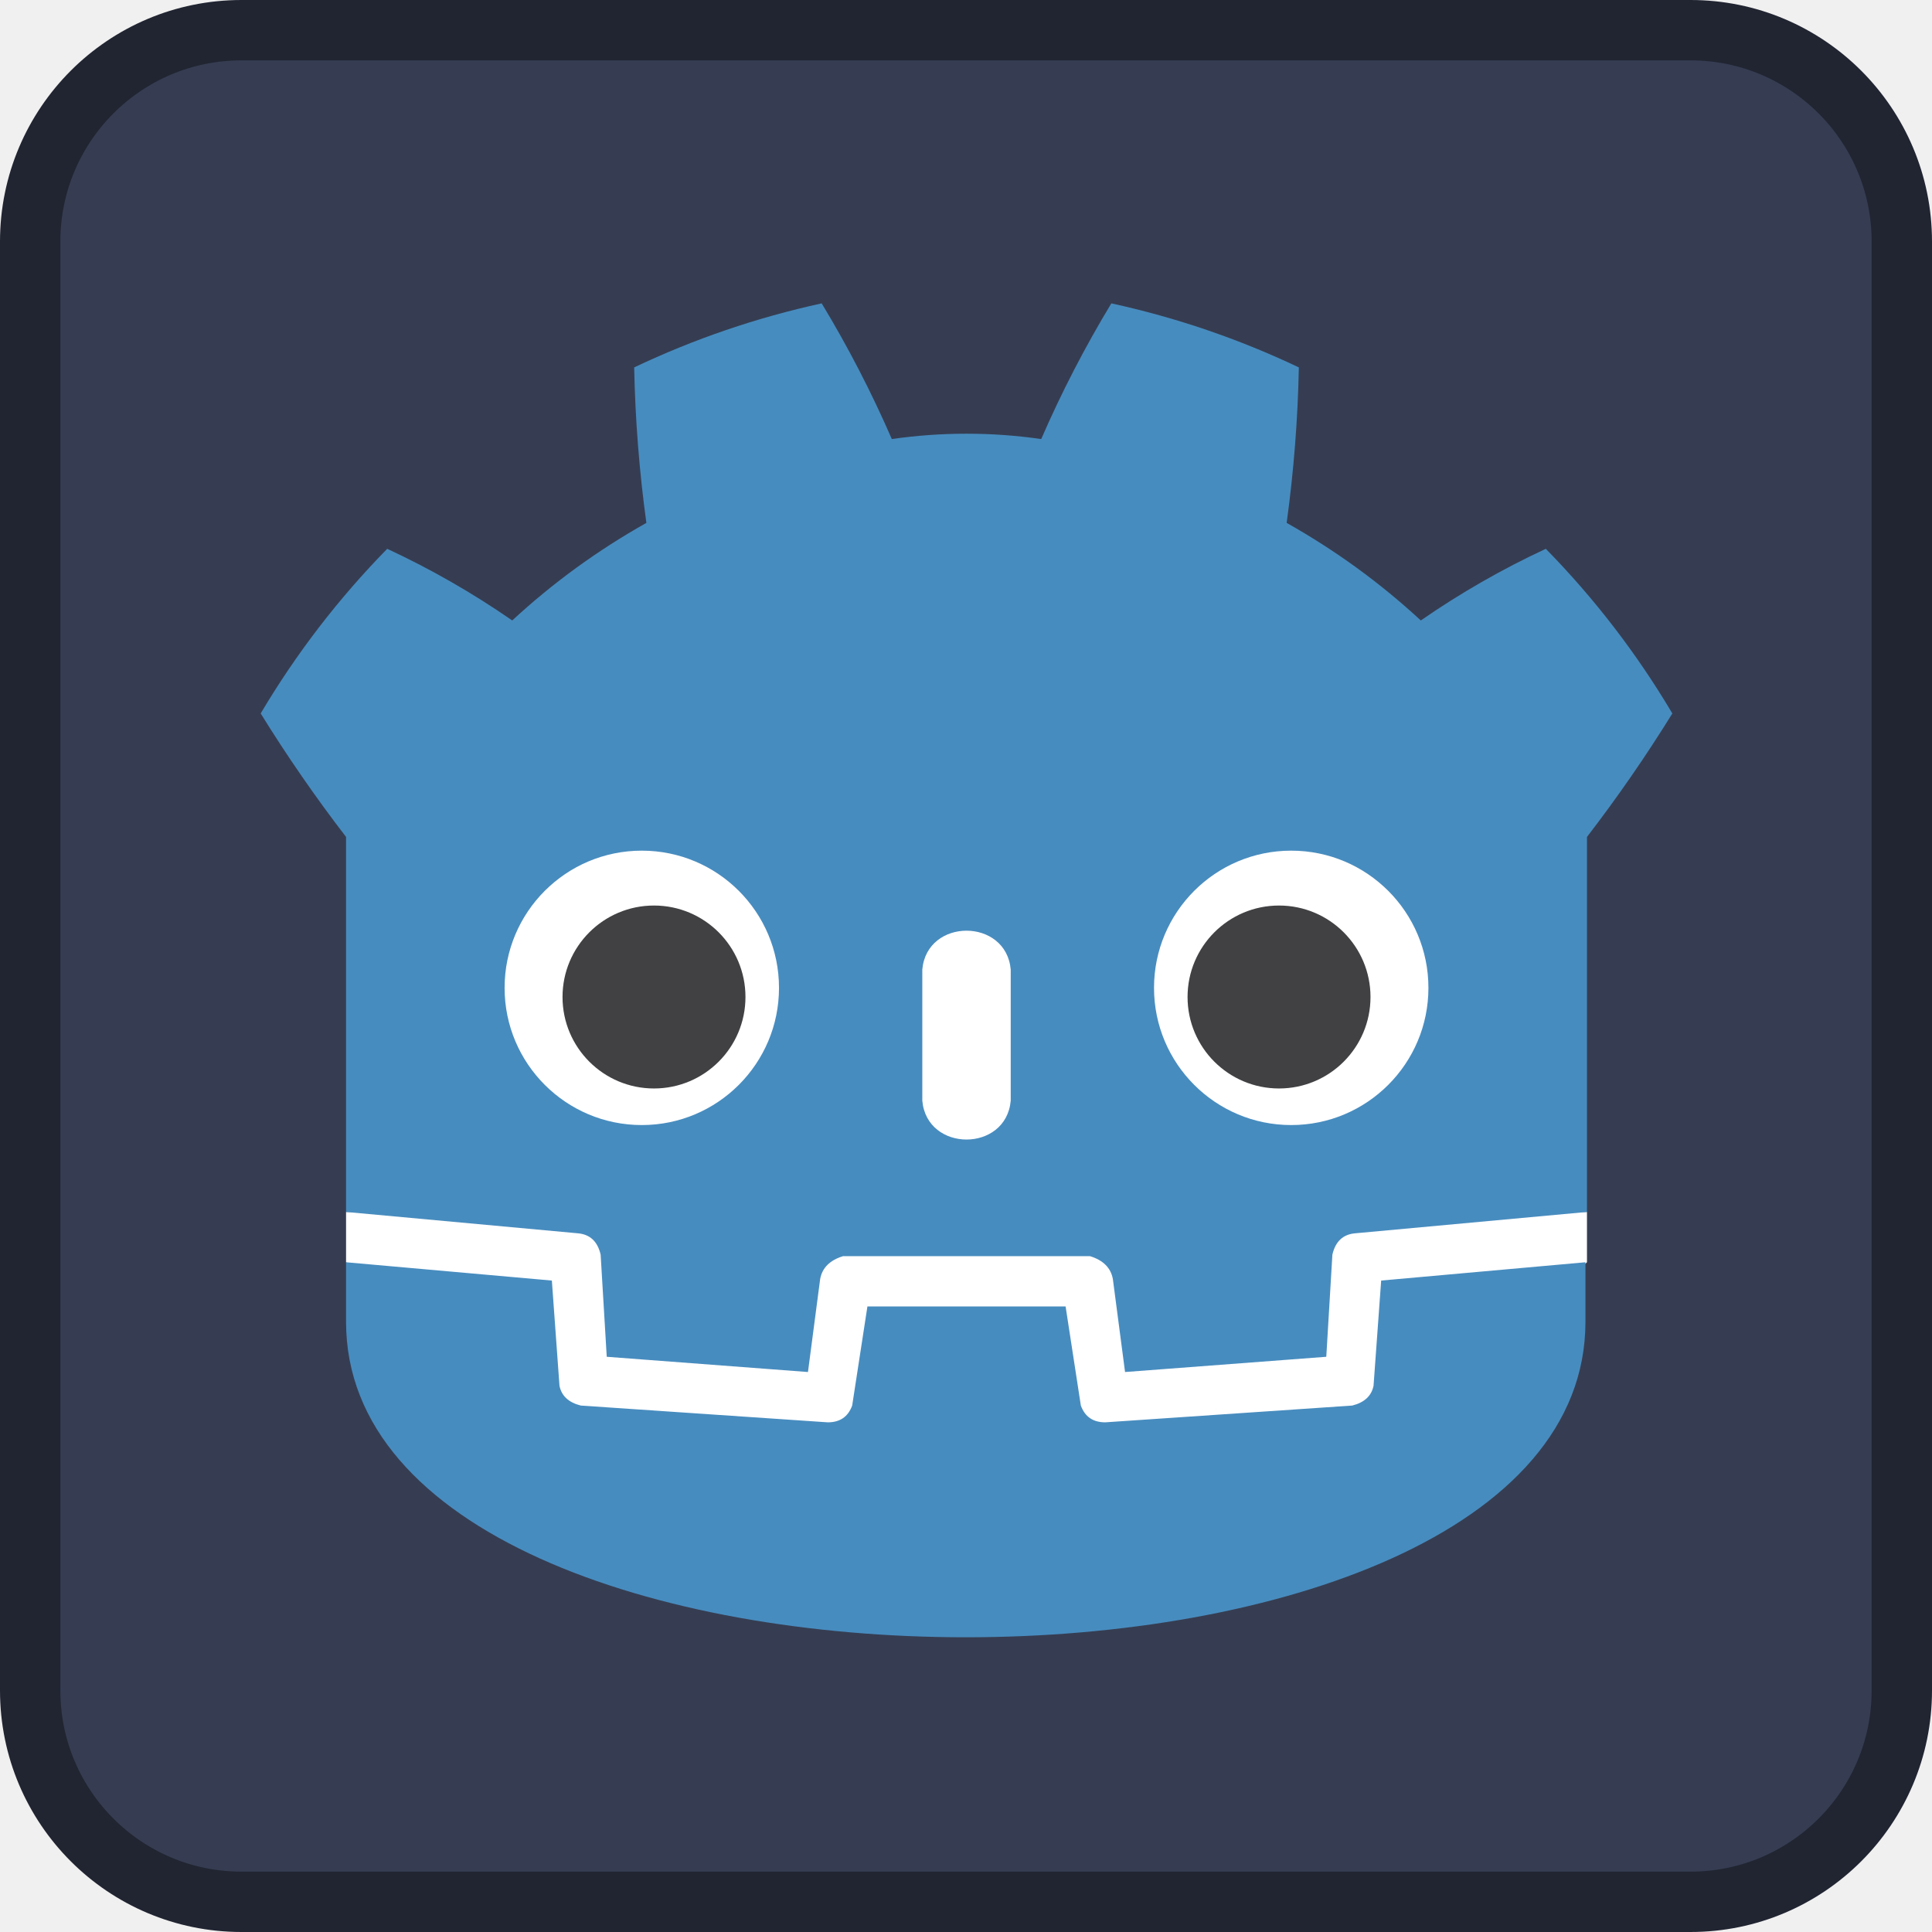
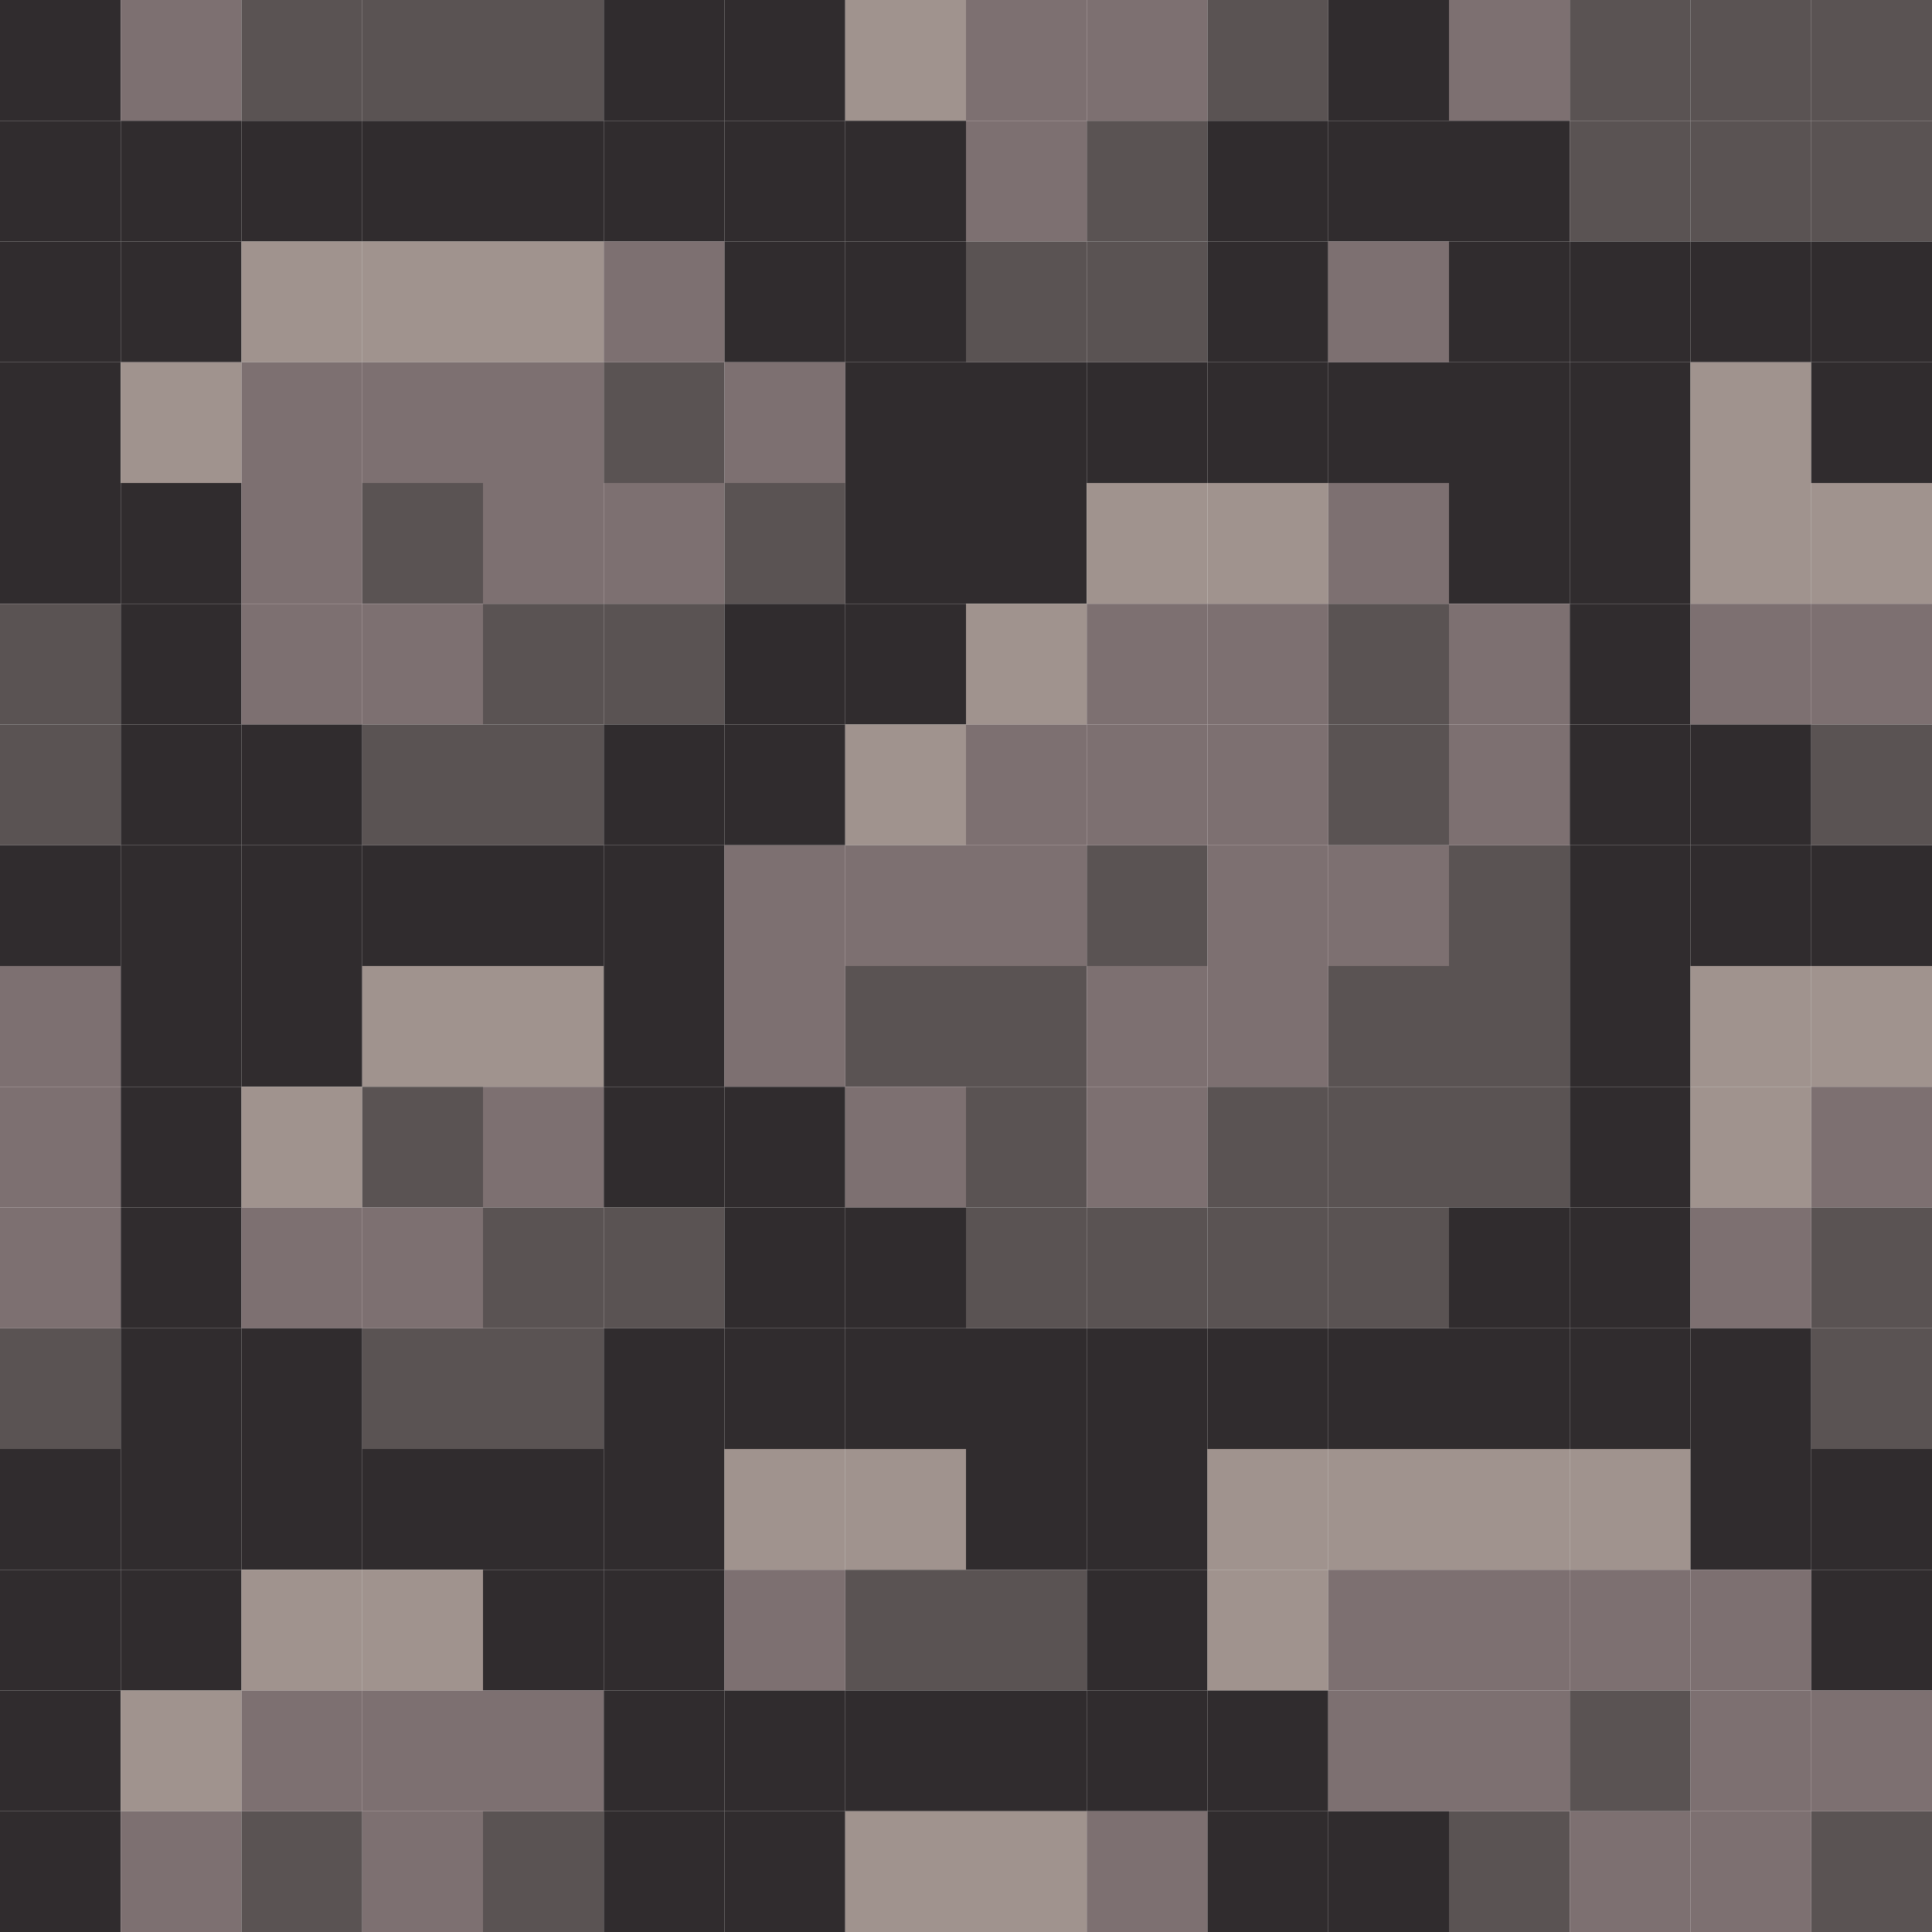
- <svg xmlns="http://www.w3.org/2000/svg" height="128" width="128">
-   <rect x="2" y="2" width="124" height="124" rx="14" fill="#363d52" stroke="#212532" stroke-width="4" />
-   <g transform="scale(.101) translate(122 122)">
-     <g fill="#fff">
-       <path d="M105 673v33q407 354 814 0v-33z" />
-       <path fill="#478cbf" d="m105 673 152 14q12 1 15 14l4 67 132 10 8-61q2-11 15-15h162q13 4 15 15l8 61 132-10 4-67q3-13 15-14l152-14V427q30-39 56-81-35-59-83-108-43 20-82 47-40-37-88-64 7-51 8-102-59-28-123-42-26 43-46 89-49-7-98 0-20-46-46-89-64 14-123 42 1 51 8 102-48 27-88 64-39-27-82-47-48 49-83 108 26 42 56 81zm0 33v39c0 276 813 276 813 0v-39l-134 12-5 69q-2 10-14 13l-162 11q-12 0-16-11l-10-65H447l-10 65q-4 11-16 11l-162-11q-12-3-14-13l-5-69z" />
-       <path d="M483 600c3 34 55 34 58 0v-86c-3-34-55-34-58 0z" />
-       <circle cx="725" cy="526" r="90" />
-       <circle cx="299" cy="526" r="90" />
-     </g>
-     <g fill="#414042">
-       <circle cx="307" cy="532" r="60" />
-       <circle cx="717" cy="532" r="60" />
-     </g>
-   </g>
+ <svg xmlns="http://www.w3.org/2000/svg" version="1.1" width="16" height="16">
+   <rect x="0" y="0" width="1" height="1" fill="#302C2E" />
+   <rect x="1" y="0" width="1" height="1" fill="#7D7071" />
+   <rect x="2" y="0" width="1" height="1" fill="#5A5353" />
+   <rect x="3" y="0" width="1" height="1" fill="#5A5353" />
+   <rect x="4" y="0" width="1" height="1" fill="#5A5353" />
+   <rect x="5" y="0" width="1" height="1" fill="#302C2E" />
+   <rect x="6" y="0" width="1" height="1" fill="#302C2E" />
+   <rect x="7" y="0" width="1" height="1" fill="#A0938E" />
+   <rect x="8" y="0" width="1" height="1" fill="#7D7071" />
+   <rect x="9" y="0" width="1" height="1" fill="#7D7071" />
+   <rect x="10" y="0" width="1" height="1" fill="#5A5353" />
+   <rect x="11" y="0" width="1" height="1" fill="#302C2E" />
+   <rect x="12" y="0" width="1" height="1" fill="#7D7071" />
+   <rect x="13" y="0" width="1" height="1" fill="#5A5353" />
+   <rect x="14" y="0" width="1" height="1" fill="#5A5353" />
+   <rect x="15" y="0" width="1" height="1" fill="#5A5353" />
+   <rect x="0" y="1" width="1" height="1" fill="#302C2E" />
+   <rect x="1" y="1" width="1" height="1" fill="#302C2E" />
+   <rect x="2" y="1" width="1" height="1" fill="#302C2E" />
+   <rect x="3" y="1" width="1" height="1" fill="#302C2E" />
+   <rect x="4" y="1" width="1" height="1" fill="#302C2E" />
+   <rect x="5" y="1" width="1" height="1" fill="#302C2E" />
+   <rect x="6" y="1" width="1" height="1" fill="#302C2E" />
+   <rect x="7" y="1" width="1" height="1" fill="#302C2E" />
+   <rect x="8" y="1" width="1" height="1" fill="#7D7071" />
+   <rect x="9" y="1" width="1" height="1" fill="#5A5353" />
+   <rect x="10" y="1" width="1" height="1" fill="#302C2E" />
+   <rect x="11" y="1" width="1" height="1" fill="#302C2E" />
+   <rect x="12" y="1" width="1" height="1" fill="#302C2E" />
+   <rect x="13" y="1" width="1" height="1" fill="#5A5353" />
+   <rect x="14" y="1" width="1" height="1" fill="#5A5353" />
+   <rect x="15" y="1" width="1" height="1" fill="#5A5353" />
+   <rect x="0" y="2" width="1" height="1" fill="#302C2E" />
+   <rect x="1" y="2" width="1" height="1" fill="#302C2E" />
+   <rect x="2" y="2" width="1" height="1" fill="#A0938E" />
+   <rect x="3" y="2" width="1" height="1" fill="#A0938E" />
+   <rect x="4" y="2" width="1" height="1" fill="#A0938E" />
+   <rect x="5" y="2" width="1" height="1" fill="#7D7071" />
+   <rect x="6" y="2" width="1" height="1" fill="#302C2E" />
+   <rect x="7" y="2" width="1" height="1" fill="#302C2E" />
+   <rect x="8" y="2" width="1" height="1" fill="#5A5353" />
+   <rect x="9" y="2" width="1" height="1" fill="#5A5353" />
+   <rect x="10" y="2" width="1" height="1" fill="#302C2E" />
+   <rect x="11" y="2" width="1" height="1" fill="#7D7071" />
+   <rect x="12" y="2" width="1" height="1" fill="#302C2E" />
+   <rect x="13" y="2" width="1" height="1" fill="#302C2E" />
+   <rect x="14" y="2" width="1" height="1" fill="#302C2E" />
+   <rect x="15" y="2" width="1" height="1" fill="#302C2E" />
+   <rect x="0" y="3" width="1" height="1" fill="#302C2E" />
+   <rect x="1" y="3" width="1" height="1" fill="#A0938E" />
+   <rect x="2" y="3" width="1" height="1" fill="#7D7071" />
+   <rect x="3" y="3" width="1" height="1" fill="#7D7071" />
+   <rect x="4" y="3" width="1" height="1" fill="#7D7071" />
+   <rect x="5" y="3" width="1" height="1" fill="#5A5353" />
+   <rect x="6" y="3" width="1" height="1" fill="#7D7071" />
+   <rect x="7" y="3" width="1" height="1" fill="#302C2E" />
+   <rect x="8" y="3" width="1" height="1" fill="#302C2E" />
+   <rect x="9" y="3" width="1" height="1" fill="#302C2E" />
+   <rect x="10" y="3" width="1" height="1" fill="#302C2E" />
+   <rect x="11" y="3" width="1" height="1" fill="#302C2E" />
+   <rect x="12" y="3" width="1" height="1" fill="#302C2E" />
+   <rect x="13" y="3" width="1" height="1" fill="#302C2E" />
+   <rect x="14" y="3" width="1" height="1" fill="#A0938E" />
+   <rect x="15" y="3" width="1" height="1" fill="#302C2E" />
+   <rect x="0" y="4" width="1" height="1" fill="#302C2E" />
+   <rect x="1" y="4" width="1" height="1" fill="#302C2E" />
+   <rect x="2" y="4" width="1" height="1" fill="#7D7071" />
+   <rect x="3" y="4" width="1" height="1" fill="#5A5353" />
+   <rect x="4" y="4" width="1" height="1" fill="#7D7071" />
+   <rect x="5" y="4" width="1" height="1" fill="#7D7071" />
+   <rect x="6" y="4" width="1" height="1" fill="#5A5353" />
+   <rect x="7" y="4" width="1" height="1" fill="#302C2E" />
+   <rect x="8" y="4" width="1" height="1" fill="#302C2E" />
+   <rect x="9" y="4" width="1" height="1" fill="#A0938E" />
+   <rect x="10" y="4" width="1" height="1" fill="#A0938E" />
+   <rect x="11" y="4" width="1" height="1" fill="#7D7071" />
+   <rect x="12" y="4" width="1" height="1" fill="#302C2E" />
+   <rect x="13" y="4" width="1" height="1" fill="#302C2E" />
+   <rect x="14" y="4" width="1" height="1" fill="#A0938E" />
+   <rect x="15" y="4" width="1" height="1" fill="#A0938E" />
+   <rect x="0" y="5" width="1" height="1" fill="#5A5353" />
+   <rect x="1" y="5" width="1" height="1" fill="#302C2E" />
+   <rect x="2" y="5" width="1" height="1" fill="#7D7071" />
+   <rect x="3" y="5" width="1" height="1" fill="#7D7071" />
+   <rect x="4" y="5" width="1" height="1" fill="#5A5353" />
+   <rect x="5" y="5" width="1" height="1" fill="#5A5353" />
+   <rect x="6" y="5" width="1" height="1" fill="#302C2E" />
+   <rect x="7" y="5" width="1" height="1" fill="#302C2E" />
+   <rect x="8" y="5" width="1" height="1" fill="#A0938E" />
+   <rect x="9" y="5" width="1" height="1" fill="#7D7071" />
+   <rect x="10" y="5" width="1" height="1" fill="#7D7071" />
+   <rect x="11" y="5" width="1" height="1" fill="#5A5353" />
+   <rect x="12" y="5" width="1" height="1" fill="#7D7071" />
+   <rect x="13" y="5" width="1" height="1" fill="#302C2E" />
+   <rect x="14" y="5" width="1" height="1" fill="#7D7071" />
+   <rect x="15" y="5" width="1" height="1" fill="#7D7071" />
+   <rect x="0" y="6" width="1" height="1" fill="#5A5353" />
+   <rect x="1" y="6" width="1" height="1" fill="#302C2E" />
+   <rect x="2" y="6" width="1" height="1" fill="#302C2E" />
+   <rect x="3" y="6" width="1" height="1" fill="#5A5353" />
+   <rect x="4" y="6" width="1" height="1" fill="#5A5353" />
+   <rect x="5" y="6" width="1" height="1" fill="#302C2E" />
+   <rect x="6" y="6" width="1" height="1" fill="#302C2E" />
+   <rect x="7" y="6" width="1" height="1" fill="#A0938E" />
+   <rect x="8" y="6" width="1" height="1" fill="#7D7071" />
+   <rect x="9" y="6" width="1" height="1" fill="#7D7071" />
+   <rect x="10" y="6" width="1" height="1" fill="#7D7071" />
+   <rect x="11" y="6" width="1" height="1" fill="#5A5353" />
+   <rect x="12" y="6" width="1" height="1" fill="#7D7071" />
+   <rect x="13" y="6" width="1" height="1" fill="#302C2E" />
+   <rect x="14" y="6" width="1" height="1" fill="#302C2E" />
+   <rect x="15" y="6" width="1" height="1" fill="#5A5353" />
+   <rect x="0" y="7" width="1" height="1" fill="#302C2E" />
+   <rect x="1" y="7" width="1" height="1" fill="#302C2E" />
+   <rect x="2" y="7" width="1" height="1" fill="#302C2E" />
+   <rect x="3" y="7" width="1" height="1" fill="#302C2E" />
+   <rect x="4" y="7" width="1" height="1" fill="#302C2E" />
+   <rect x="5" y="7" width="1" height="1" fill="#302C2E" />
+   <rect x="6" y="7" width="1" height="1" fill="#7D7071" />
+   <rect x="7" y="7" width="1" height="1" fill="#7D7071" />
+   <rect x="8" y="7" width="1" height="1" fill="#7D7071" />
+   <rect x="9" y="7" width="1" height="1" fill="#5A5353" />
+   <rect x="10" y="7" width="1" height="1" fill="#7D7071" />
+   <rect x="11" y="7" width="1" height="1" fill="#7D7071" />
+   <rect x="12" y="7" width="1" height="1" fill="#5A5353" />
+   <rect x="13" y="7" width="1" height="1" fill="#302C2E" />
+   <rect x="14" y="7" width="1" height="1" fill="#302C2E" />
+   <rect x="15" y="7" width="1" height="1" fill="#302C2E" />
+   <rect x="0" y="8" width="1" height="1" fill="#7D7071" />
+   <rect x="1" y="8" width="1" height="1" fill="#302C2E" />
+   <rect x="2" y="8" width="1" height="1" fill="#302C2E" />
+   <rect x="3" y="8" width="1" height="1" fill="#A0938E" />
+   <rect x="4" y="8" width="1" height="1" fill="#A0938E" />
+   <rect x="5" y="8" width="1" height="1" fill="#302C2E" />
+   <rect x="6" y="8" width="1" height="1" fill="#7D7071" />
+   <rect x="7" y="8" width="1" height="1" fill="#5A5353" />
+   <rect x="8" y="8" width="1" height="1" fill="#5A5353" />
+   <rect x="9" y="8" width="1" height="1" fill="#7D7071" />
+   <rect x="10" y="8" width="1" height="1" fill="#7D7071" />
+   <rect x="11" y="8" width="1" height="1" fill="#5A5353" />
+   <rect x="12" y="8" width="1" height="1" fill="#5A5353" />
+   <rect x="13" y="8" width="1" height="1" fill="#302C2E" />
+   <rect x="14" y="8" width="1" height="1" fill="#A0938E" />
+   <rect x="15" y="8" width="1" height="1" fill="#A0938E" />
+   <rect x="0" y="9" width="1" height="1" fill="#7D7071" />
+   <rect x="1" y="9" width="1" height="1" fill="#302C2E" />
+   <rect x="2" y="9" width="1" height="1" fill="#A0938E" />
+   <rect x="3" y="9" width="1" height="1" fill="#5A5353" />
+   <rect x="4" y="9" width="1" height="1" fill="#7D7071" />
+   <rect x="5" y="9" width="1" height="1" fill="#302C2E" />
+   <rect x="6" y="9" width="1" height="1" fill="#302C2E" />
+   <rect x="7" y="9" width="1" height="1" fill="#7D7071" />
+   <rect x="8" y="9" width="1" height="1" fill="#5A5353" />
+   <rect x="9" y="9" width="1" height="1" fill="#7D7071" />
+   <rect x="10" y="9" width="1" height="1" fill="#5A5353" />
+   <rect x="11" y="9" width="1" height="1" fill="#5A5353" />
+   <rect x="12" y="9" width="1" height="1" fill="#5A5353" />
+   <rect x="13" y="9" width="1" height="1" fill="#302C2E" />
+   <rect x="14" y="9" width="1" height="1" fill="#A0938E" />
+   <rect x="15" y="9" width="1" height="1" fill="#7D7071" />
+   <rect x="0" y="10" width="1" height="1" fill="#7D7071" />
+   <rect x="1" y="10" width="1" height="1" fill="#302C2E" />
+   <rect x="2" y="10" width="1" height="1" fill="#7D7071" />
+   <rect x="3" y="10" width="1" height="1" fill="#7D7071" />
+   <rect x="4" y="10" width="1" height="1" fill="#5A5353" />
+   <rect x="5" y="10" width="1" height="1" fill="#5A5353" />
+   <rect x="6" y="10" width="1" height="1" fill="#302C2E" />
+   <rect x="7" y="10" width="1" height="1" fill="#302C2E" />
+   <rect x="8" y="10" width="1" height="1" fill="#5A5353" />
+   <rect x="9" y="10" width="1" height="1" fill="#5A5353" />
+   <rect x="10" y="10" width="1" height="1" fill="#5A5353" />
+   <rect x="11" y="10" width="1" height="1" fill="#5A5353" />
+   <rect x="12" y="10" width="1" height="1" fill="#302C2E" />
+   <rect x="13" y="10" width="1" height="1" fill="#302C2E" />
+   <rect x="14" y="10" width="1" height="1" fill="#7D7071" />
+   <rect x="15" y="10" width="1" height="1" fill="#5A5353" />
+   <rect x="0" y="11" width="1" height="1" fill="#5A5353" />
+   <rect x="1" y="11" width="1" height="1" fill="#302C2E" />
+   <rect x="2" y="11" width="1" height="1" fill="#302C2E" />
+   <rect x="3" y="11" width="1" height="1" fill="#5A5353" />
+   <rect x="4" y="11" width="1" height="1" fill="#5A5353" />
+   <rect x="5" y="11" width="1" height="1" fill="#302C2E" />
+   <rect x="6" y="11" width="1" height="1" fill="#302C2E" />
+   <rect x="7" y="11" width="1" height="1" fill="#302C2E" />
+   <rect x="8" y="11" width="1" height="1" fill="#302C2E" />
+   <rect x="9" y="11" width="1" height="1" fill="#302C2E" />
+   <rect x="10" y="11" width="1" height="1" fill="#302C2E" />
+   <rect x="11" y="11" width="1" height="1" fill="#302C2E" />
+   <rect x="12" y="11" width="1" height="1" fill="#302C2E" />
+   <rect x="13" y="11" width="1" height="1" fill="#302C2E" />
+   <rect x="14" y="11" width="1" height="1" fill="#302C2E" />
+   <rect x="15" y="11" width="1" height="1" fill="#5A5353" />
+   <rect x="0" y="12" width="1" height="1" fill="#302C2E" />
+   <rect x="1" y="12" width="1" height="1" fill="#302C2E" />
+   <rect x="2" y="12" width="1" height="1" fill="#302C2E" />
+   <rect x="3" y="12" width="1" height="1" fill="#302C2E" />
+   <rect x="4" y="12" width="1" height="1" fill="#302C2E" />
+   <rect x="5" y="12" width="1" height="1" fill="#302C2E" />
+   <rect x="6" y="12" width="1" height="1" fill="#A0938E" />
+   <rect x="7" y="12" width="1" height="1" fill="#A0938E" />
+   <rect x="8" y="12" width="1" height="1" fill="#302C2E" />
+   <rect x="9" y="12" width="1" height="1" fill="#302C2E" />
+   <rect x="10" y="12" width="1" height="1" fill="#A0938E" />
+   <rect x="11" y="12" width="1" height="1" fill="#A0938E" />
+   <rect x="12" y="12" width="1" height="1" fill="#A0938E" />
+   <rect x="13" y="12" width="1" height="1" fill="#A0938E" />
+   <rect x="14" y="12" width="1" height="1" fill="#302C2E" />
+   <rect x="15" y="12" width="1" height="1" fill="#302C2E" />
+   <rect x="0" y="13" width="1" height="1" fill="#302C2E" />
+   <rect x="1" y="13" width="1" height="1" fill="#302C2E" />
+   <rect x="2" y="13" width="1" height="1" fill="#A0938E" />
+   <rect x="3" y="13" width="1" height="1" fill="#A0938E" />
+   <rect x="4" y="13" width="1" height="1" fill="#302C2E" />
+   <rect x="5" y="13" width="1" height="1" fill="#302C2E" />
+   <rect x="6" y="13" width="1" height="1" fill="#7D7071" />
+   <rect x="7" y="13" width="1" height="1" fill="#5A5353" />
+   <rect x="8" y="13" width="1" height="1" fill="#5A5353" />
+   <rect x="9" y="13" width="1" height="1" fill="#302C2E" />
+   <rect x="10" y="13" width="1" height="1" fill="#A0938E" />
+   <rect x="11" y="13" width="1" height="1" fill="#7D7071" />
+   <rect x="12" y="13" width="1" height="1" fill="#7D7071" />
+   <rect x="13" y="13" width="1" height="1" fill="#7D7071" />
+   <rect x="14" y="13" width="1" height="1" fill="#7D7071" />
+   <rect x="15" y="13" width="1" height="1" fill="#302C2E" />
+   <rect x="0" y="14" width="1" height="1" fill="#302C2E" />
+   <rect x="1" y="14" width="1" height="1" fill="#A0938E" />
+   <rect x="2" y="14" width="1" height="1" fill="#7D7071" />
+   <rect x="3" y="14" width="1" height="1" fill="#7D7071" />
+   <rect x="4" y="14" width="1" height="1" fill="#7D7071" />
+   <rect x="5" y="14" width="1" height="1" fill="#302C2E" />
+   <rect x="6" y="14" width="1" height="1" fill="#302C2E" />
+   <rect x="7" y="14" width="1" height="1" fill="#302C2E" />
+   <rect x="8" y="14" width="1" height="1" fill="#302C2E" />
+   <rect x="9" y="14" width="1" height="1" fill="#302C2E" />
+   <rect x="10" y="14" width="1" height="1" fill="#302C2E" />
+   <rect x="11" y="14" width="1" height="1" fill="#7D7071" />
+   <rect x="12" y="14" width="1" height="1" fill="#7D7071" />
+   <rect x="13" y="14" width="1" height="1" fill="#5A5353" />
+   <rect x="14" y="14" width="1" height="1" fill="#7D7071" />
+   <rect x="15" y="14" width="1" height="1" fill="#7D7071" />
+   <rect x="0" y="15" width="1" height="1" fill="#302C2E" />
+   <rect x="1" y="15" width="1" height="1" fill="#7D7071" />
+   <rect x="2" y="15" width="1" height="1" fill="#5A5353" />
+   <rect x="3" y="15" width="1" height="1" fill="#7D7071" />
+   <rect x="4" y="15" width="1" height="1" fill="#5A5353" />
+   <rect x="5" y="15" width="1" height="1" fill="#302C2E" />
+   <rect x="6" y="15" width="1" height="1" fill="#302C2E" />
+   <rect x="7" y="15" width="1" height="1" fill="#A0938E" />
+   <rect x="8" y="15" width="1" height="1" fill="#A0938E" />
+   <rect x="9" y="15" width="1" height="1" fill="#7D7071" />
+   <rect x="10" y="15" width="1" height="1" fill="#302C2E" />
+   <rect x="11" y="15" width="1" height="1" fill="#302C2E" />
+   <rect x="12" y="15" width="1" height="1" fill="#5A5353" />
+   <rect x="13" y="15" width="1" height="1" fill="#7D7071" />
+   <rect x="14" y="15" width="1" height="1" fill="#7D7071" />
+   <rect x="15" y="15" width="1" height="1" fill="#5A5353" />
</svg>
